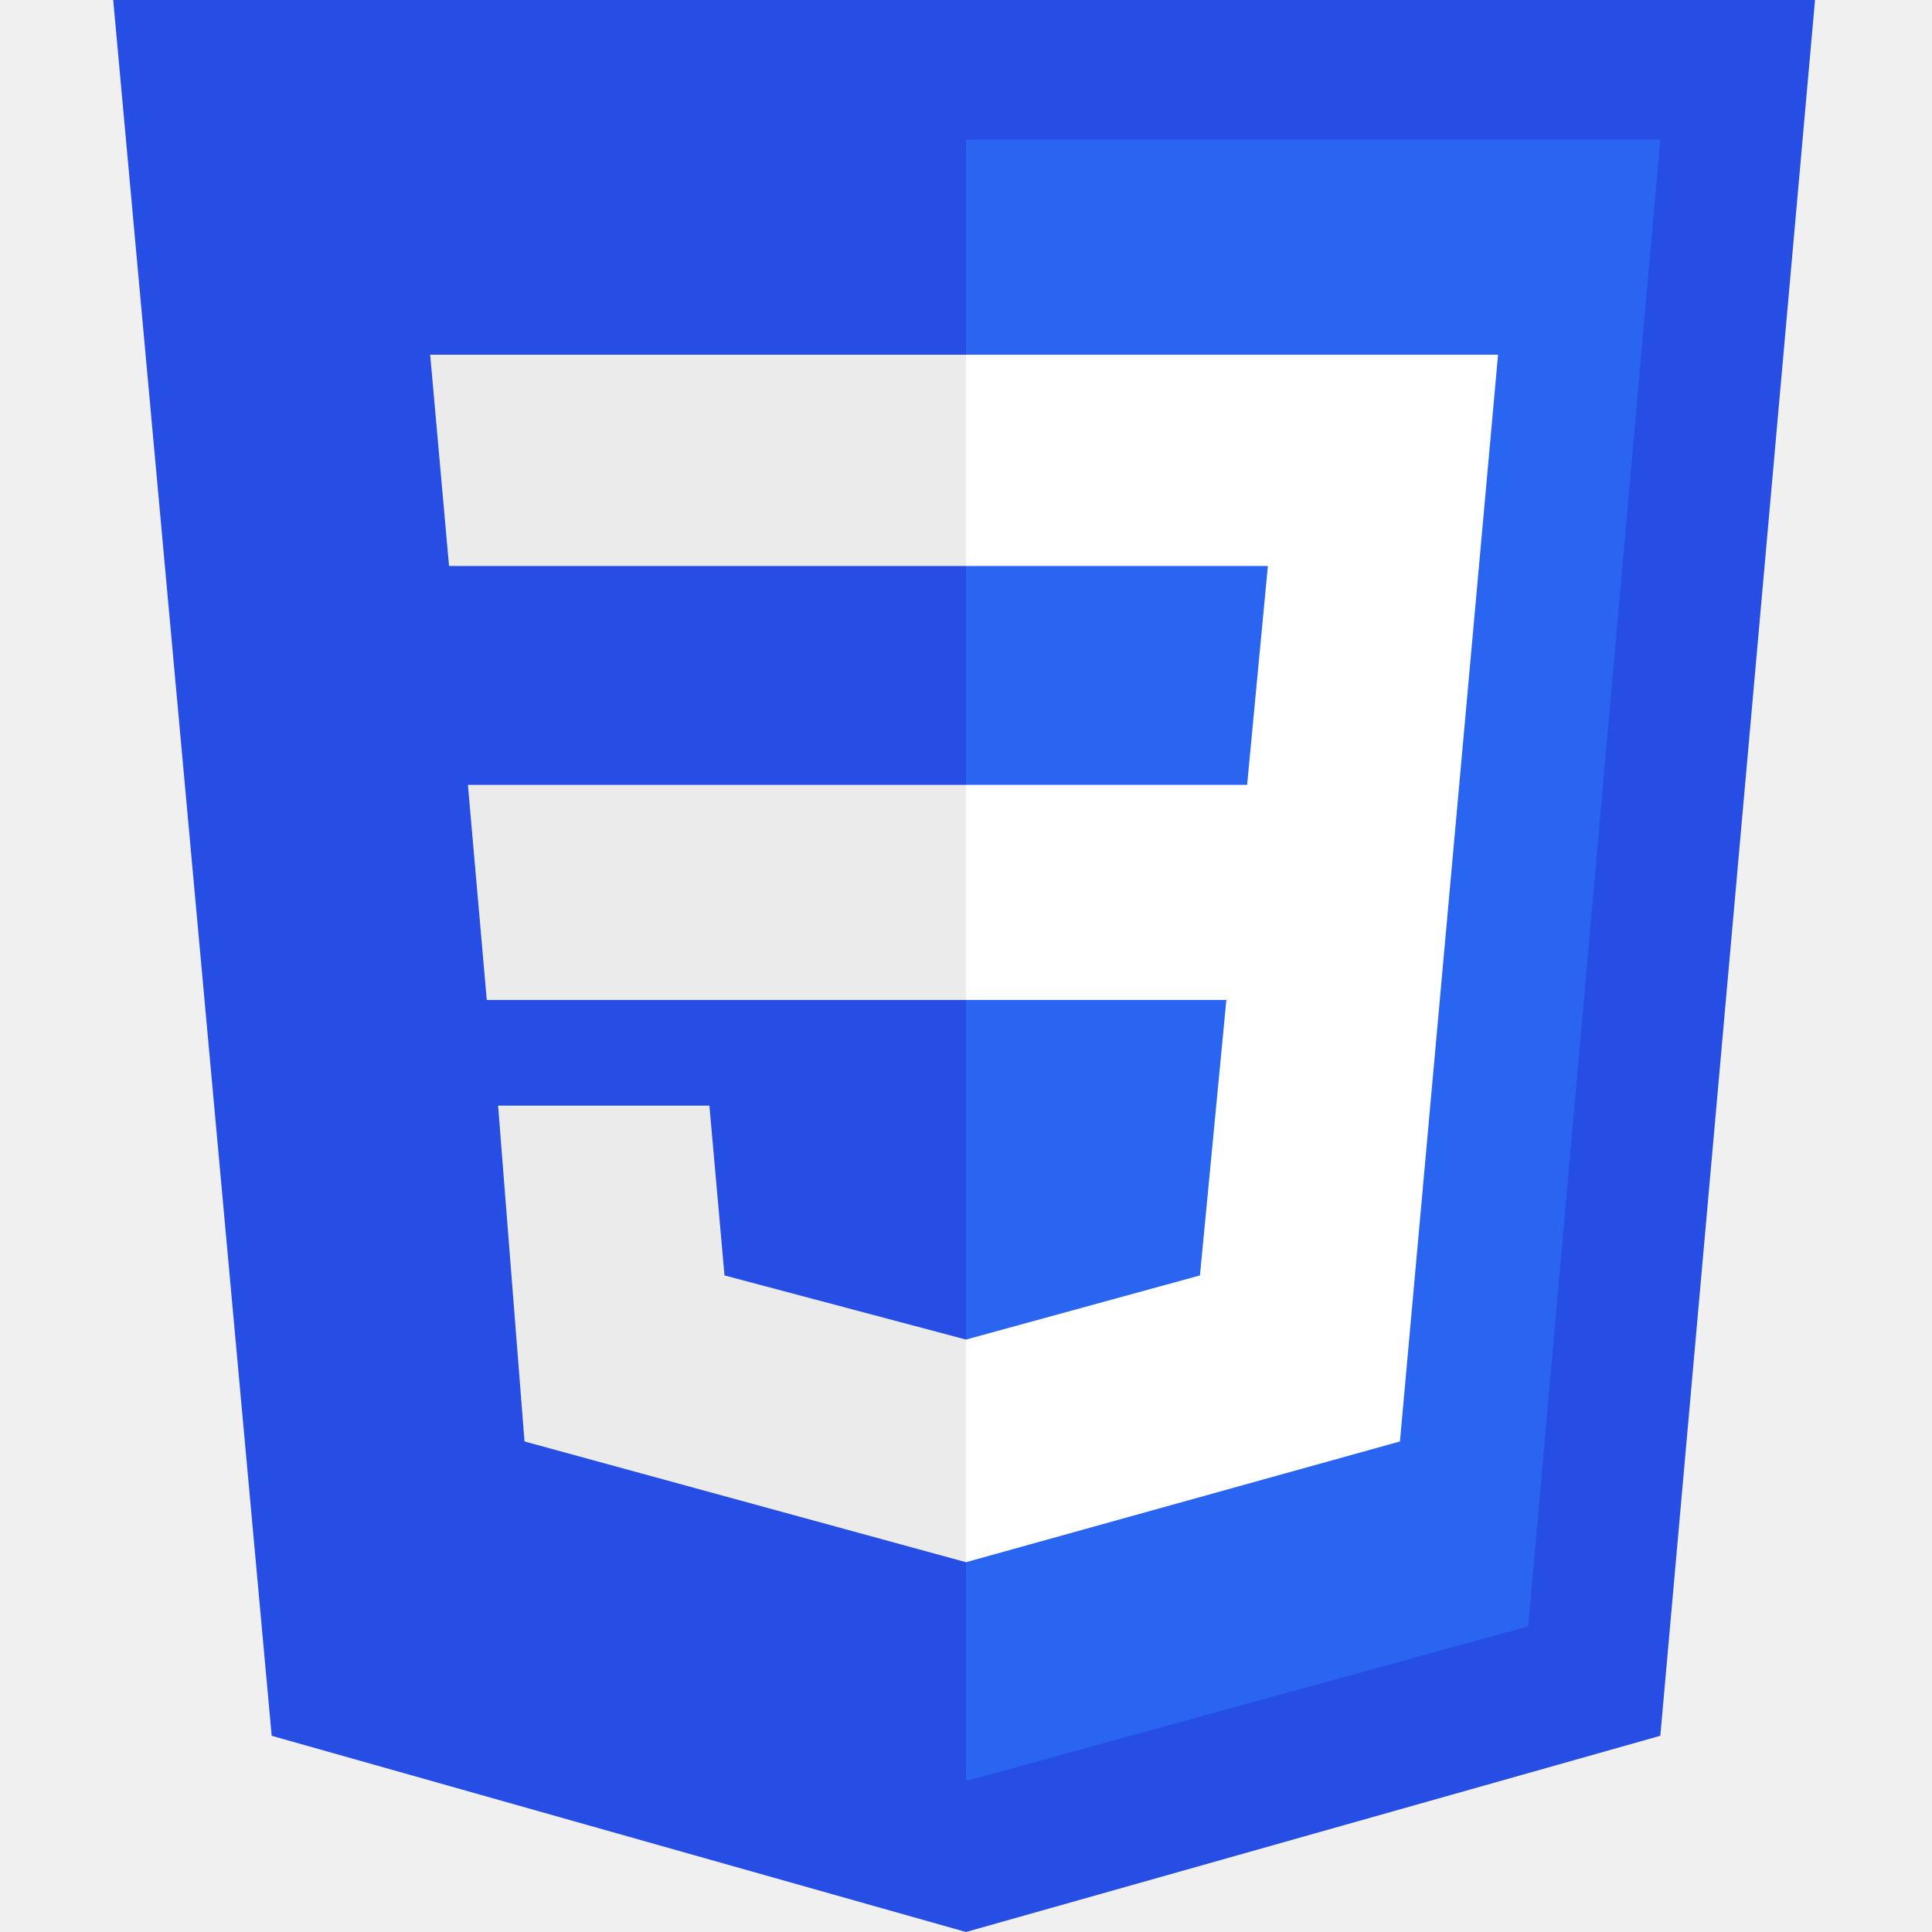
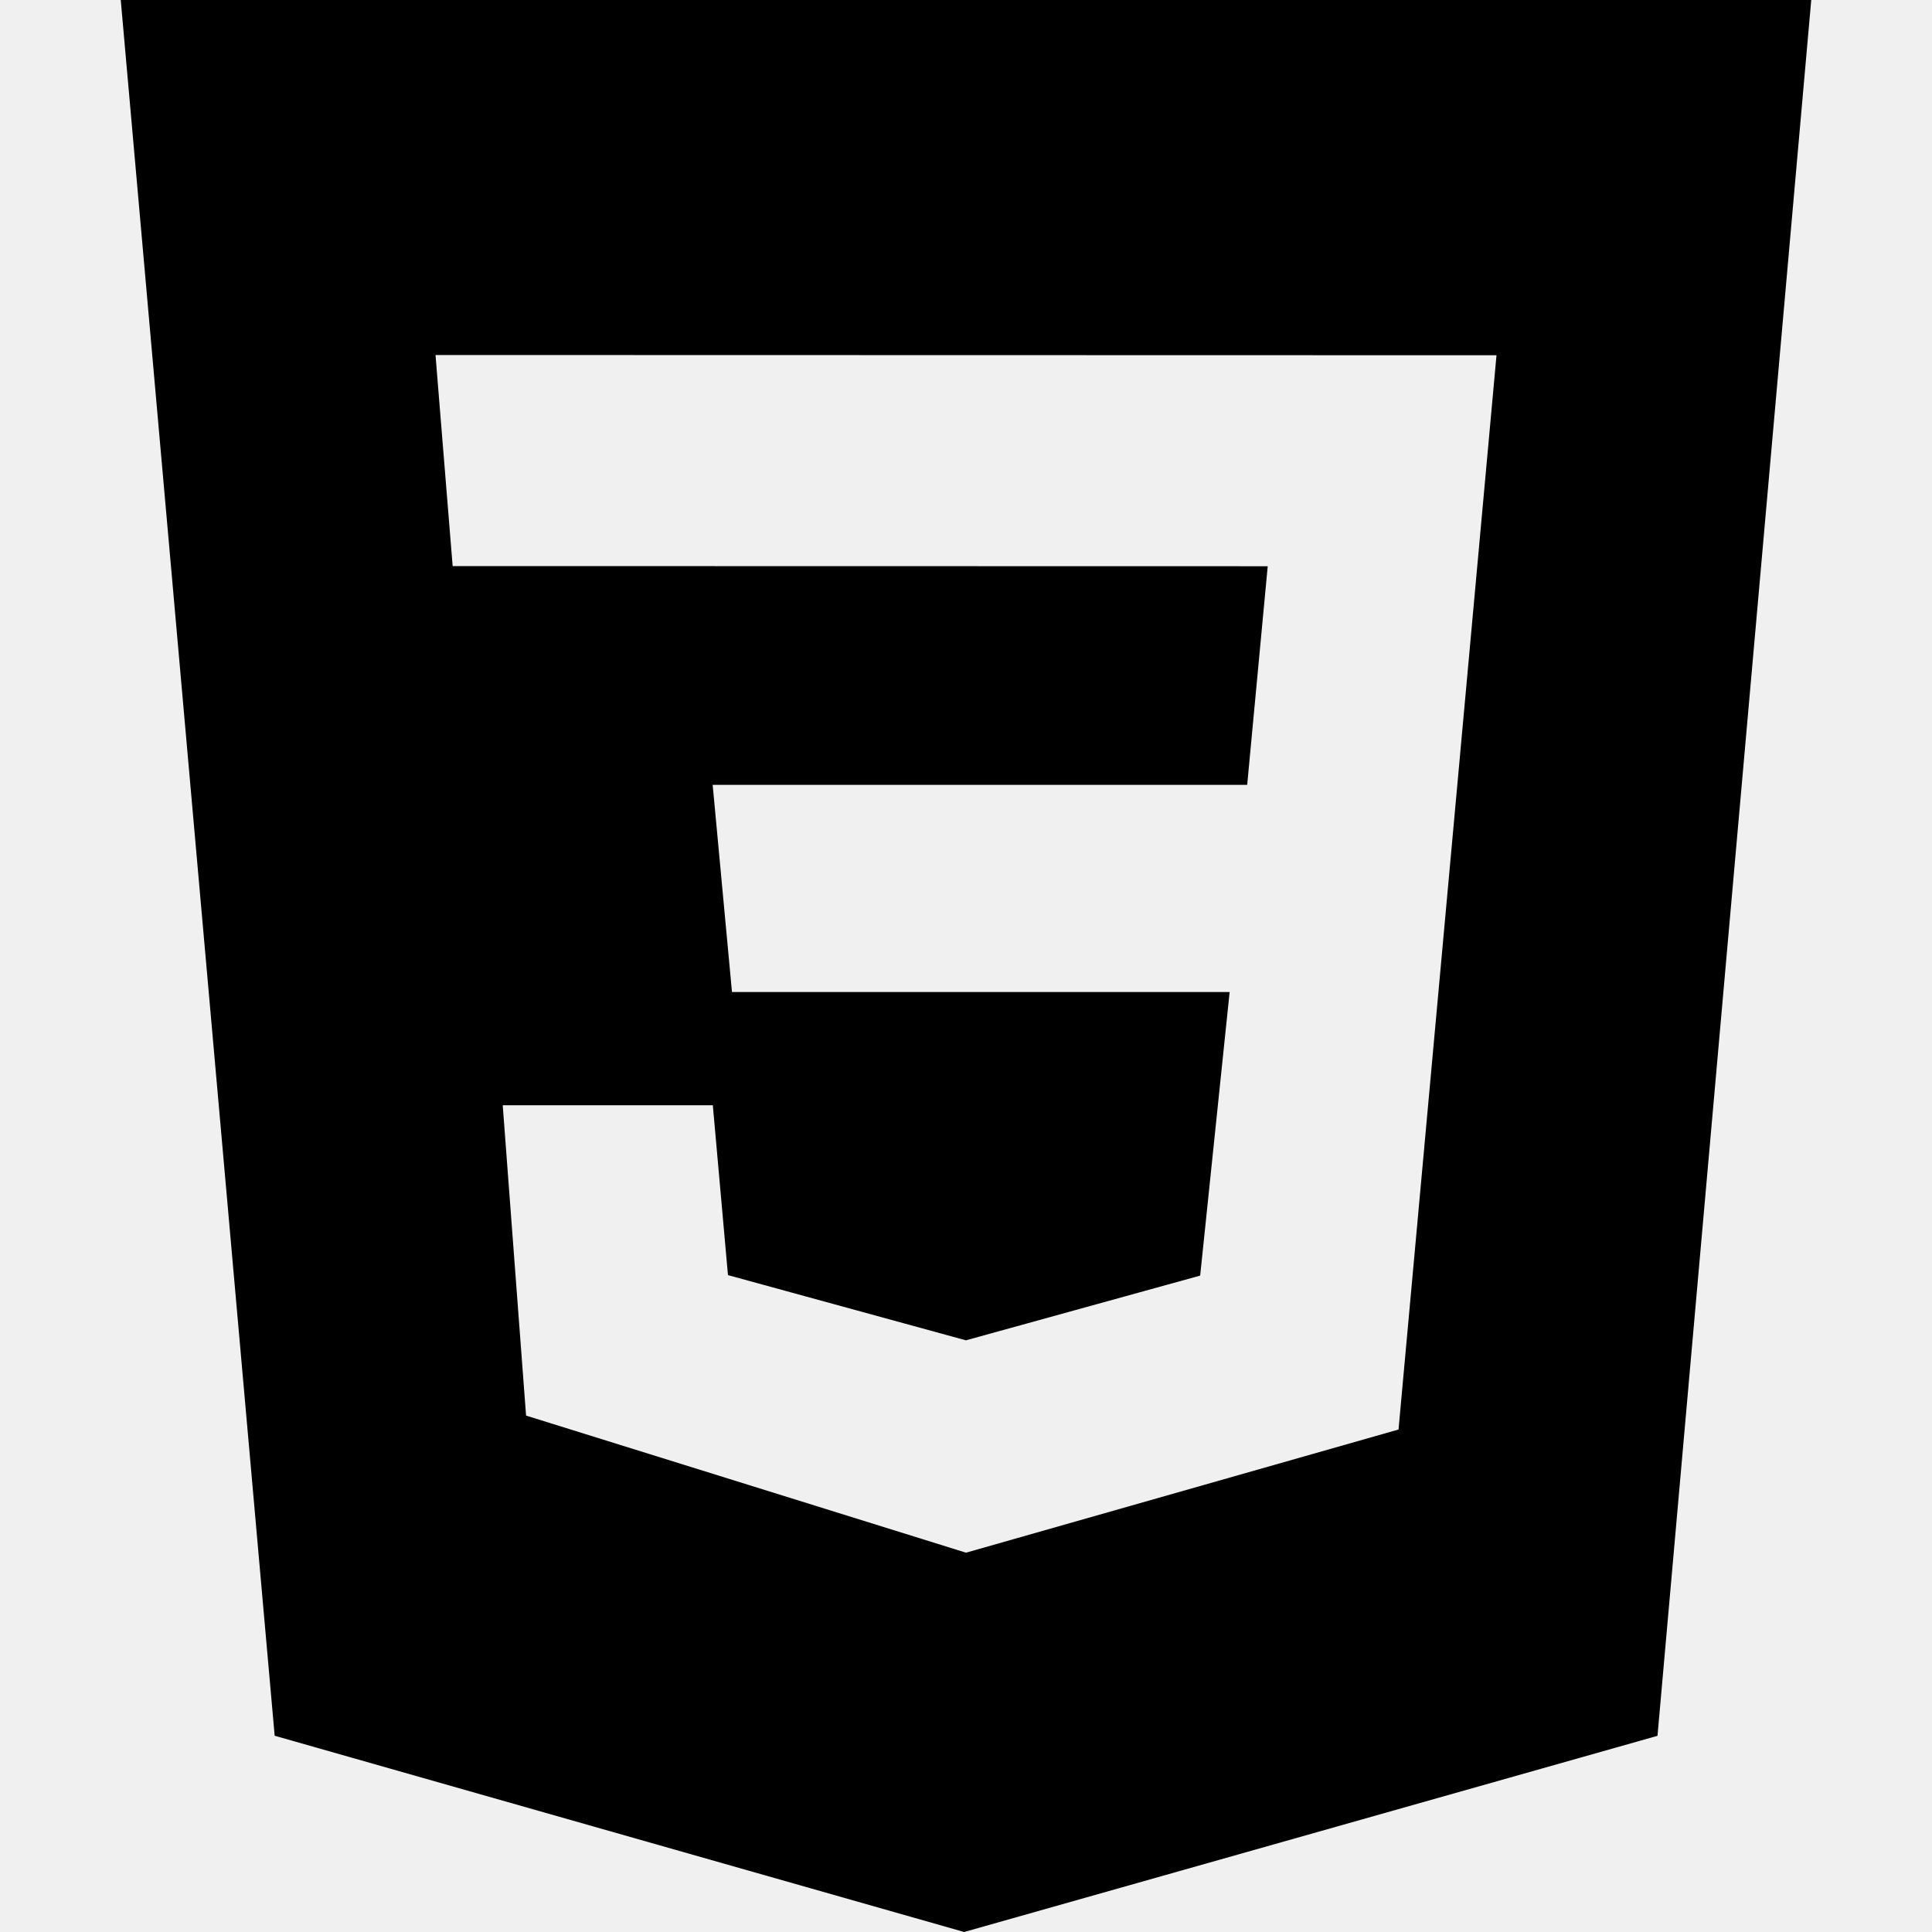
- <svg xmlns="http://www.w3.org/2000/svg" aria-label="CSS3" role="img" viewBox="0 0 512 512">
-   <path fill="#264de4" d="M72 460L30 0h451l-41 460-184 52" />
-   <path fill="#2965f1" d="M256 37V472l149-41 35-394" />
-   <path fill="#ebebeb" d="m114 94h142v56H119m5 58h132v57H129m3 28h56l4 45 64 17v59L139 382" />
-   <path fill="#fff" d="m256 208v57h69l-7 73-62 17v59l115-32 26-288H256v56h80l-5.5 58Z" />
+ <svg xmlns="http://www.w3.org/2000/svg" role="img" viewBox="0 0 24 24">
+   <path d="M1.5 0h21l-1.91 21.563L11.977 24l-8.565-2.438L1.5 0zm17.09 4.413L5.41 4.41l.213 2.622 10.125.002-.255 2.716h-6.64l.24 2.573h6.182l-.366 3.523-2.91.804-2.956-.81-.188-2.11h-2.61l.29 3.855L12 19.288l5.373-1.53L18.59 4.414z" />
</svg>
